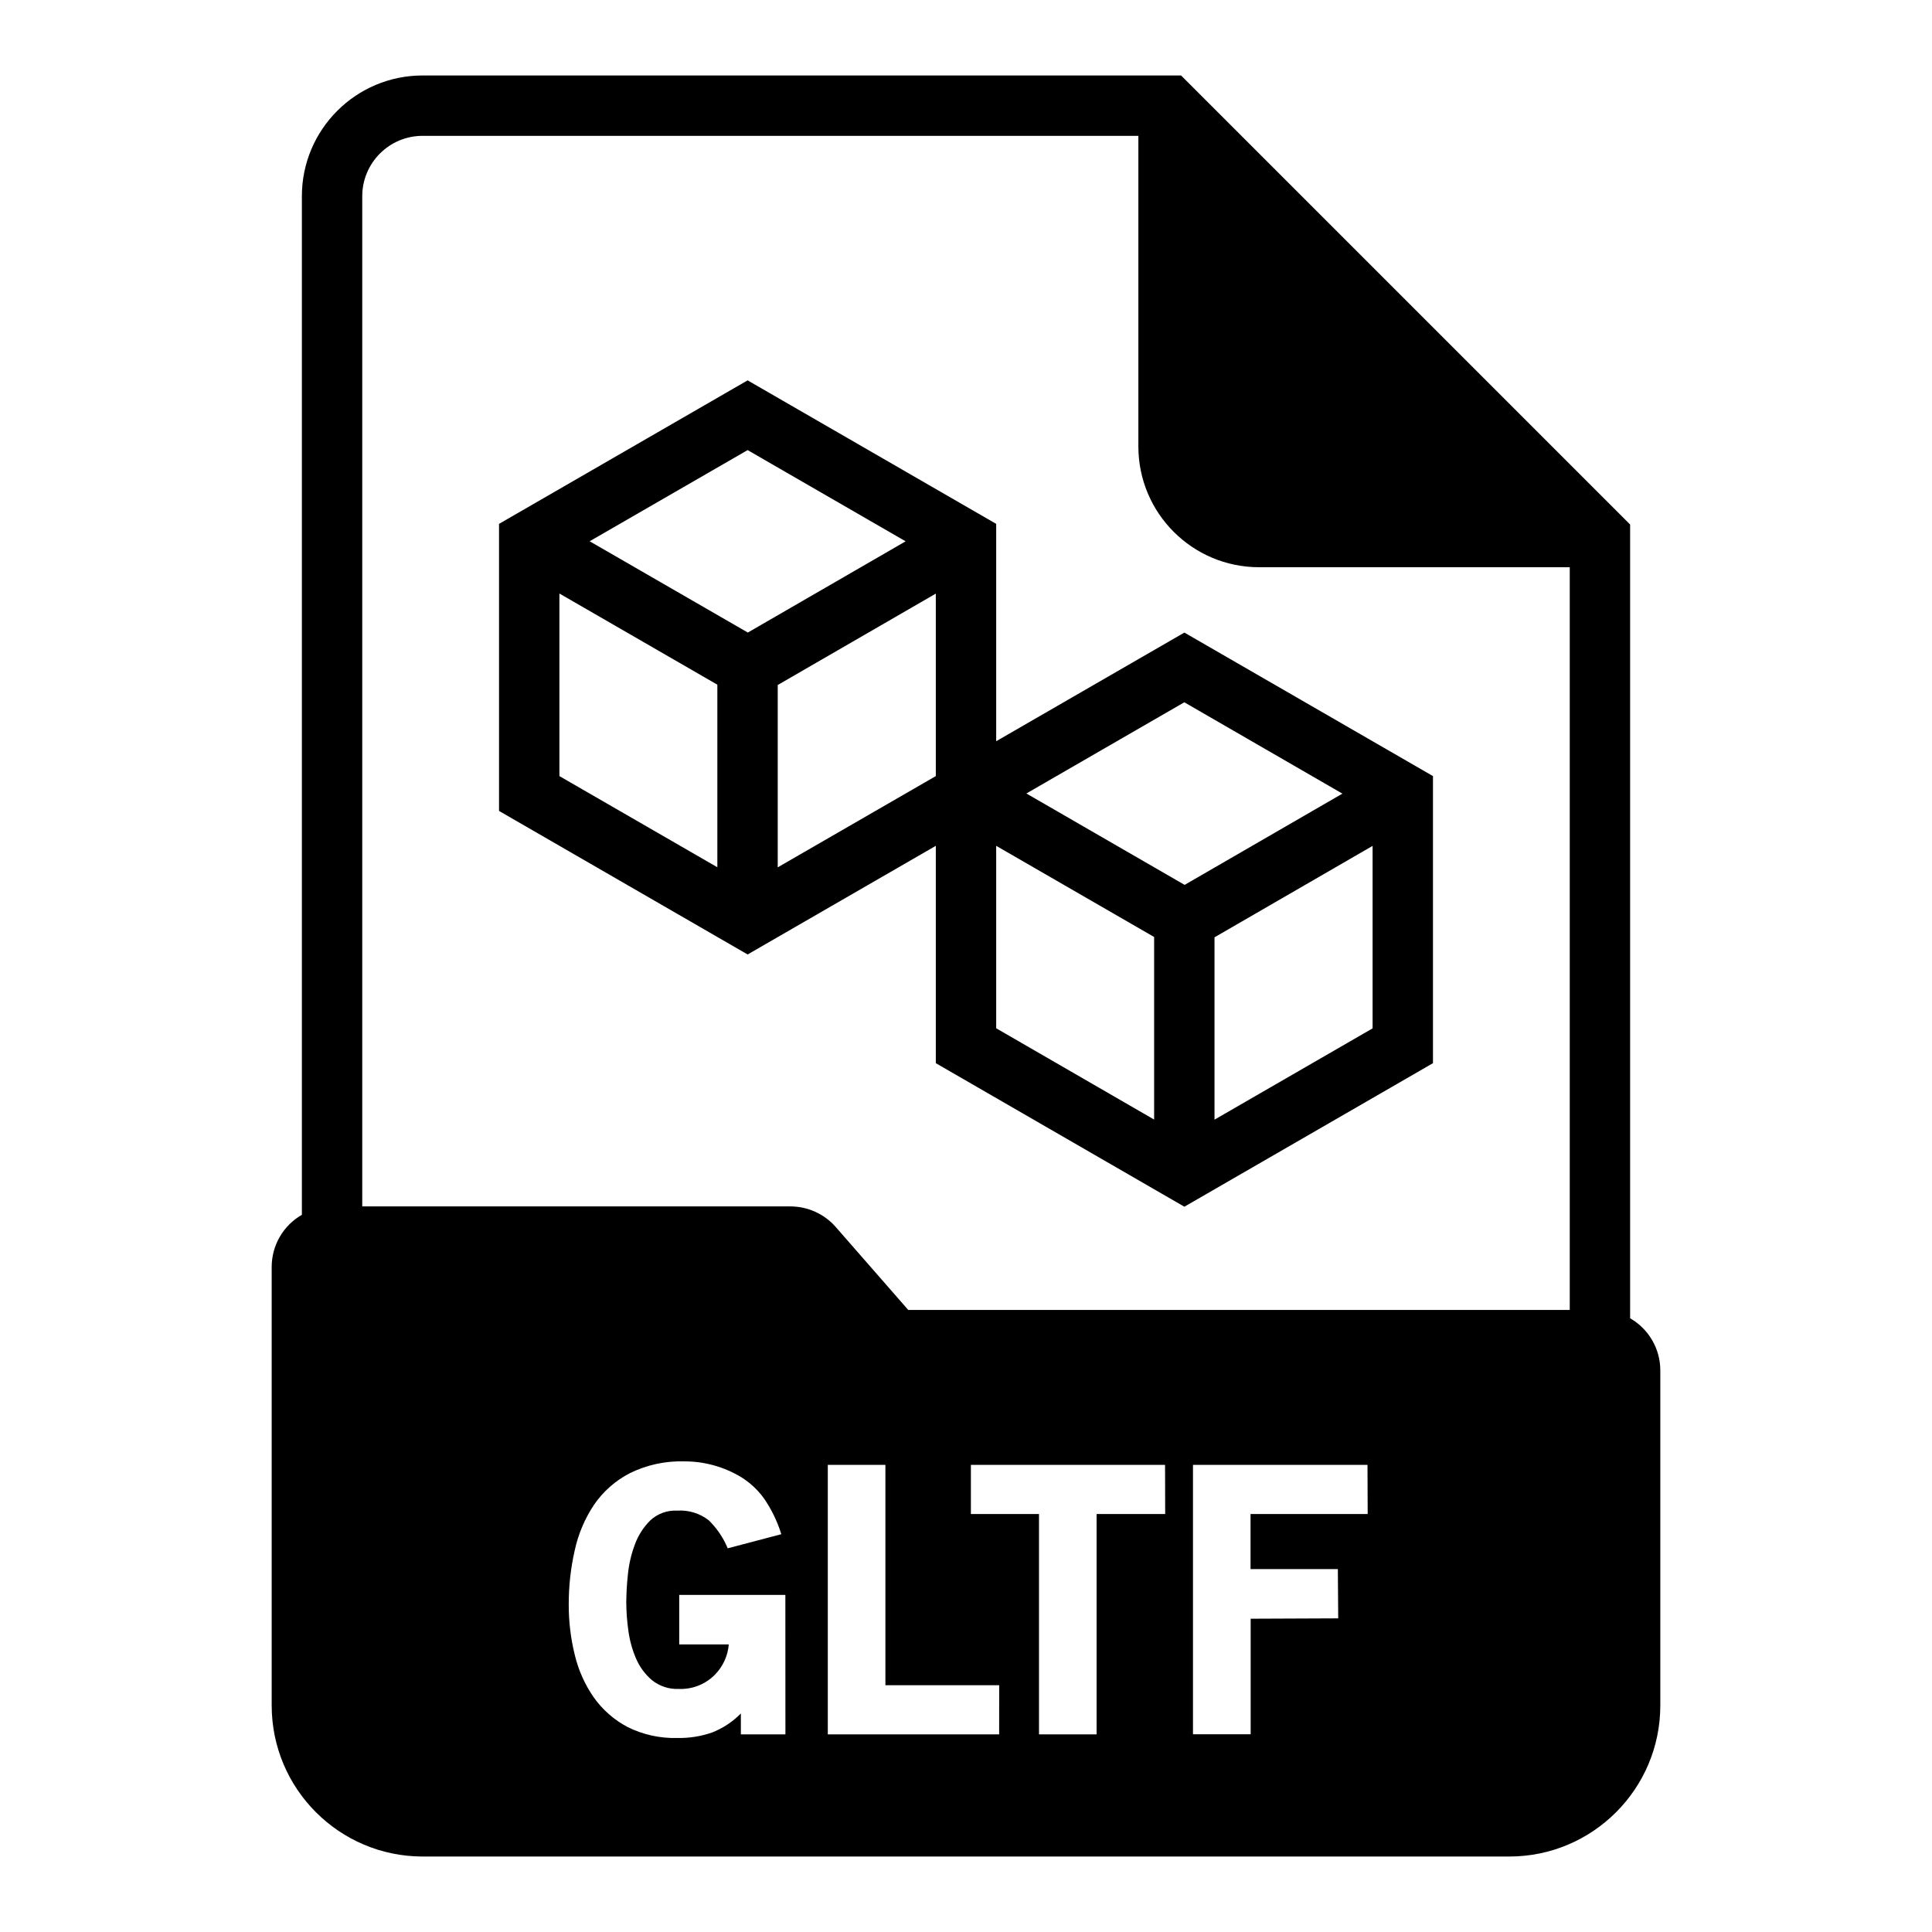
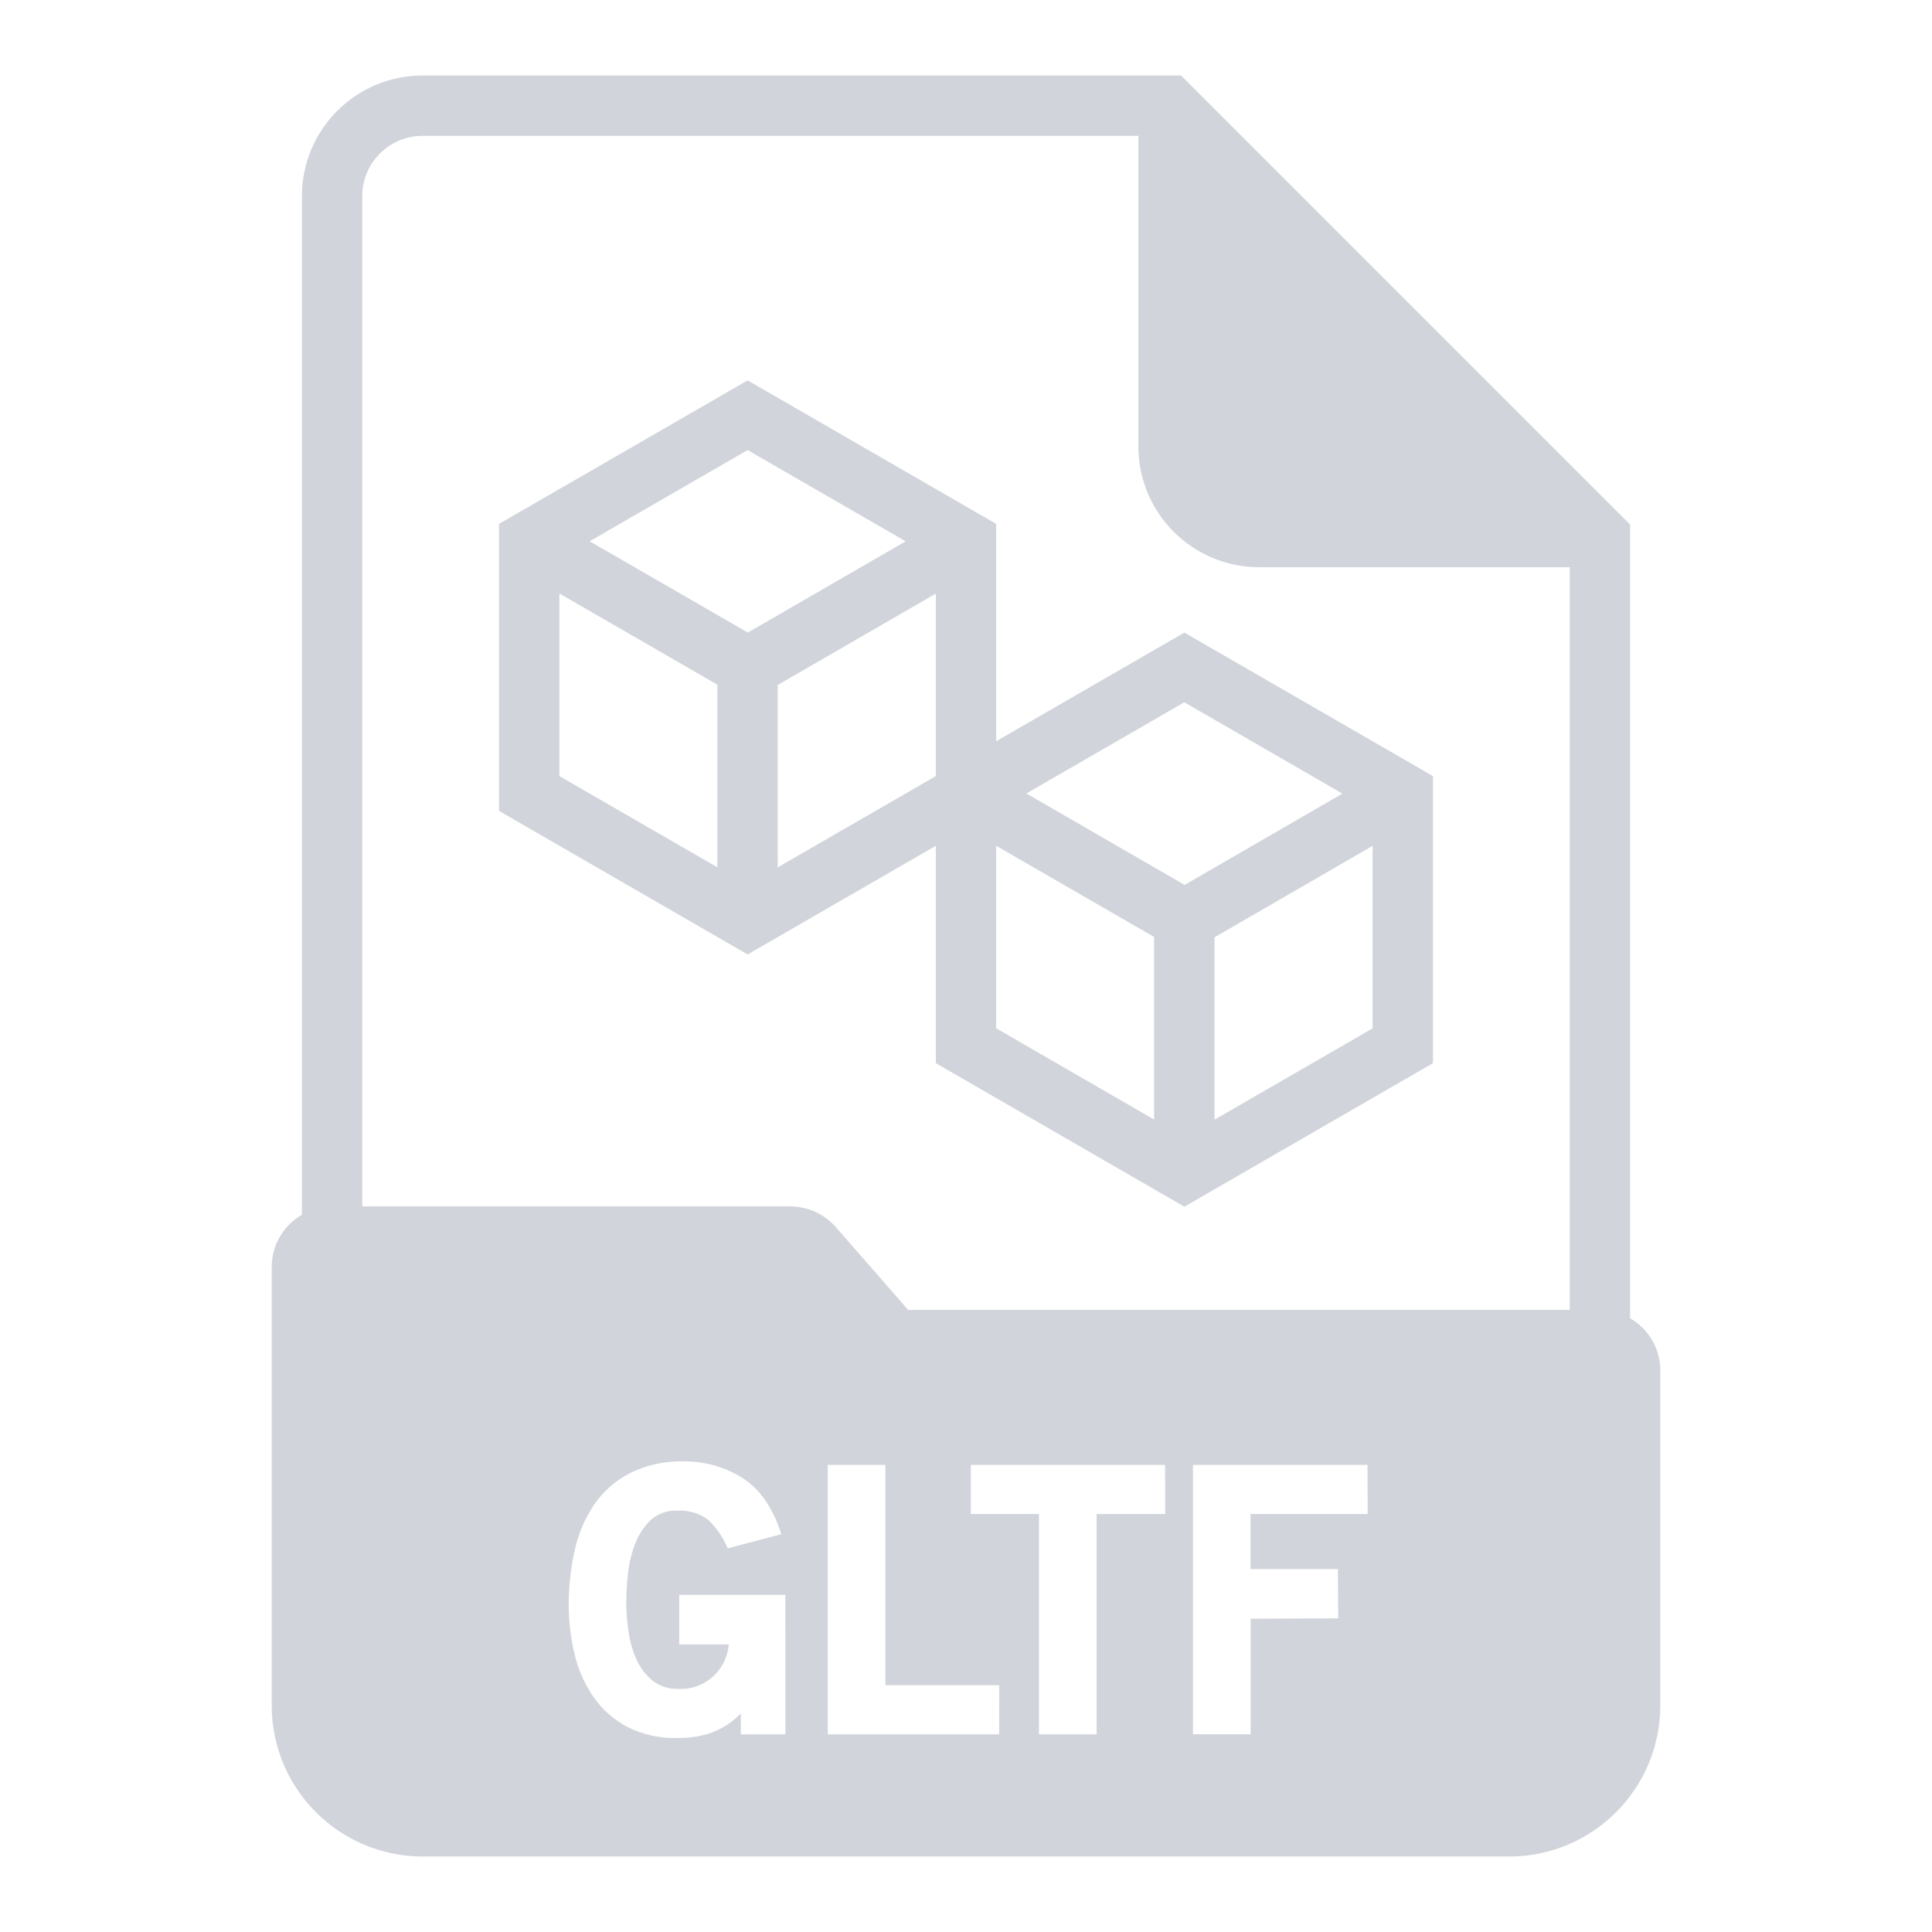
- <svg xmlns="http://www.w3.org/2000/svg" data-name="Layer 1" id="Layer_1" viewBox="0 0 64 64">
+ <svg xmlns="http://www.w3.org/2000/svg" fill="#d1d5db" data-name="Layer 1" id="Layer_1" viewBox="0 0 64 64">
  <path d="M31,28.019v7.2l8.234,4.755,8.235-4.755V25.709l-8.235-4.754L33,24.554v-7.2L24.766,12.6l-8.235,4.754v9.509l8.235,4.755Zm2,0,5.232,3.02v6.048L33,34.063Zm7.232,9.071v-6.04l5.237-3.029v6.045Zm4.237-10.8-5.227,3.023L34,26.285l5.232-3.021ZM31,25.709h0l-5.237,3.023V22.692L31,19.664v6.045Zm-1-7.777-5.227,3.022-5.24-3.024,5.233-3.02ZM18.531,19.661l5.232,3.02v6.048l-5.232-3.02Z" />
  <path d="M54,43.67V17.376l-.293-.293L39.417,2.793,39.124,2.5H14a4,4,0,0,0-4,4V40.242a1.991,1.991,0,0,0-1,1.722V56.5a5.006,5.006,0,0,0,5,5H50a5.006,5.006,0,0,0,5-5V45.393A1.991,1.991,0,0,0,54,43.67ZM26.018,57.454H24.542v-.693a2.735,2.735,0,0,1-.96.633,3.311,3.311,0,0,1-1.14.179,3.48,3.48,0,0,1-1.656-.365,3.192,3.192,0,0,1-1.116-.979,4.144,4.144,0,0,1-.63-1.41,6.877,6.877,0,0,1-.2-1.662,8.011,8.011,0,0,1,.2-1.806,4.386,4.386,0,0,1,.644-1.512A3.236,3.236,0,0,1,20.866,48.8a3.825,3.825,0,0,1,1.8-.39,3.626,3.626,0,0,1,1.884.521,2.653,2.653,0,0,1,.768.721,4.369,4.369,0,0,1,.564,1.17l-1.776.468a2.757,2.757,0,0,0-.63-.93,1.531,1.531,0,0,0-1.05-.318,1.211,1.211,0,0,0-.882.321,2.165,2.165,0,0,0-.51.792,3.918,3.918,0,0,0-.234,1,9.231,9.231,0,0,0-.054.926,7.049,7.049,0,0,0,.066.913,3.516,3.516,0,0,0,.254.938,1.928,1.928,0,0,0,.532.726,1.326,1.326,0,0,0,.888.29,1.586,1.586,0,0,0,1.2-.475,1.618,1.618,0,0,0,.456-1H22.5V52.833h3.516Zm7.08,0H27.422V48.525H29.33v7.3H33.1Zm5.5-7.3H36.326v7.3H34.418v-7.3H32.162V48.525h6.432Zm6.708,0H41.426v1.824h2.892l.012,1.632-2.9.012v3.828H39.519V48.525H45.3ZM52,43.393H30.086l-2.4-2.746a2,2,0,0,0-1.505-.683H12V6.5a2,2,0,0,1,2-2H37.71V14.79a4,4,0,0,0,4,4H52Z" />
</svg>
